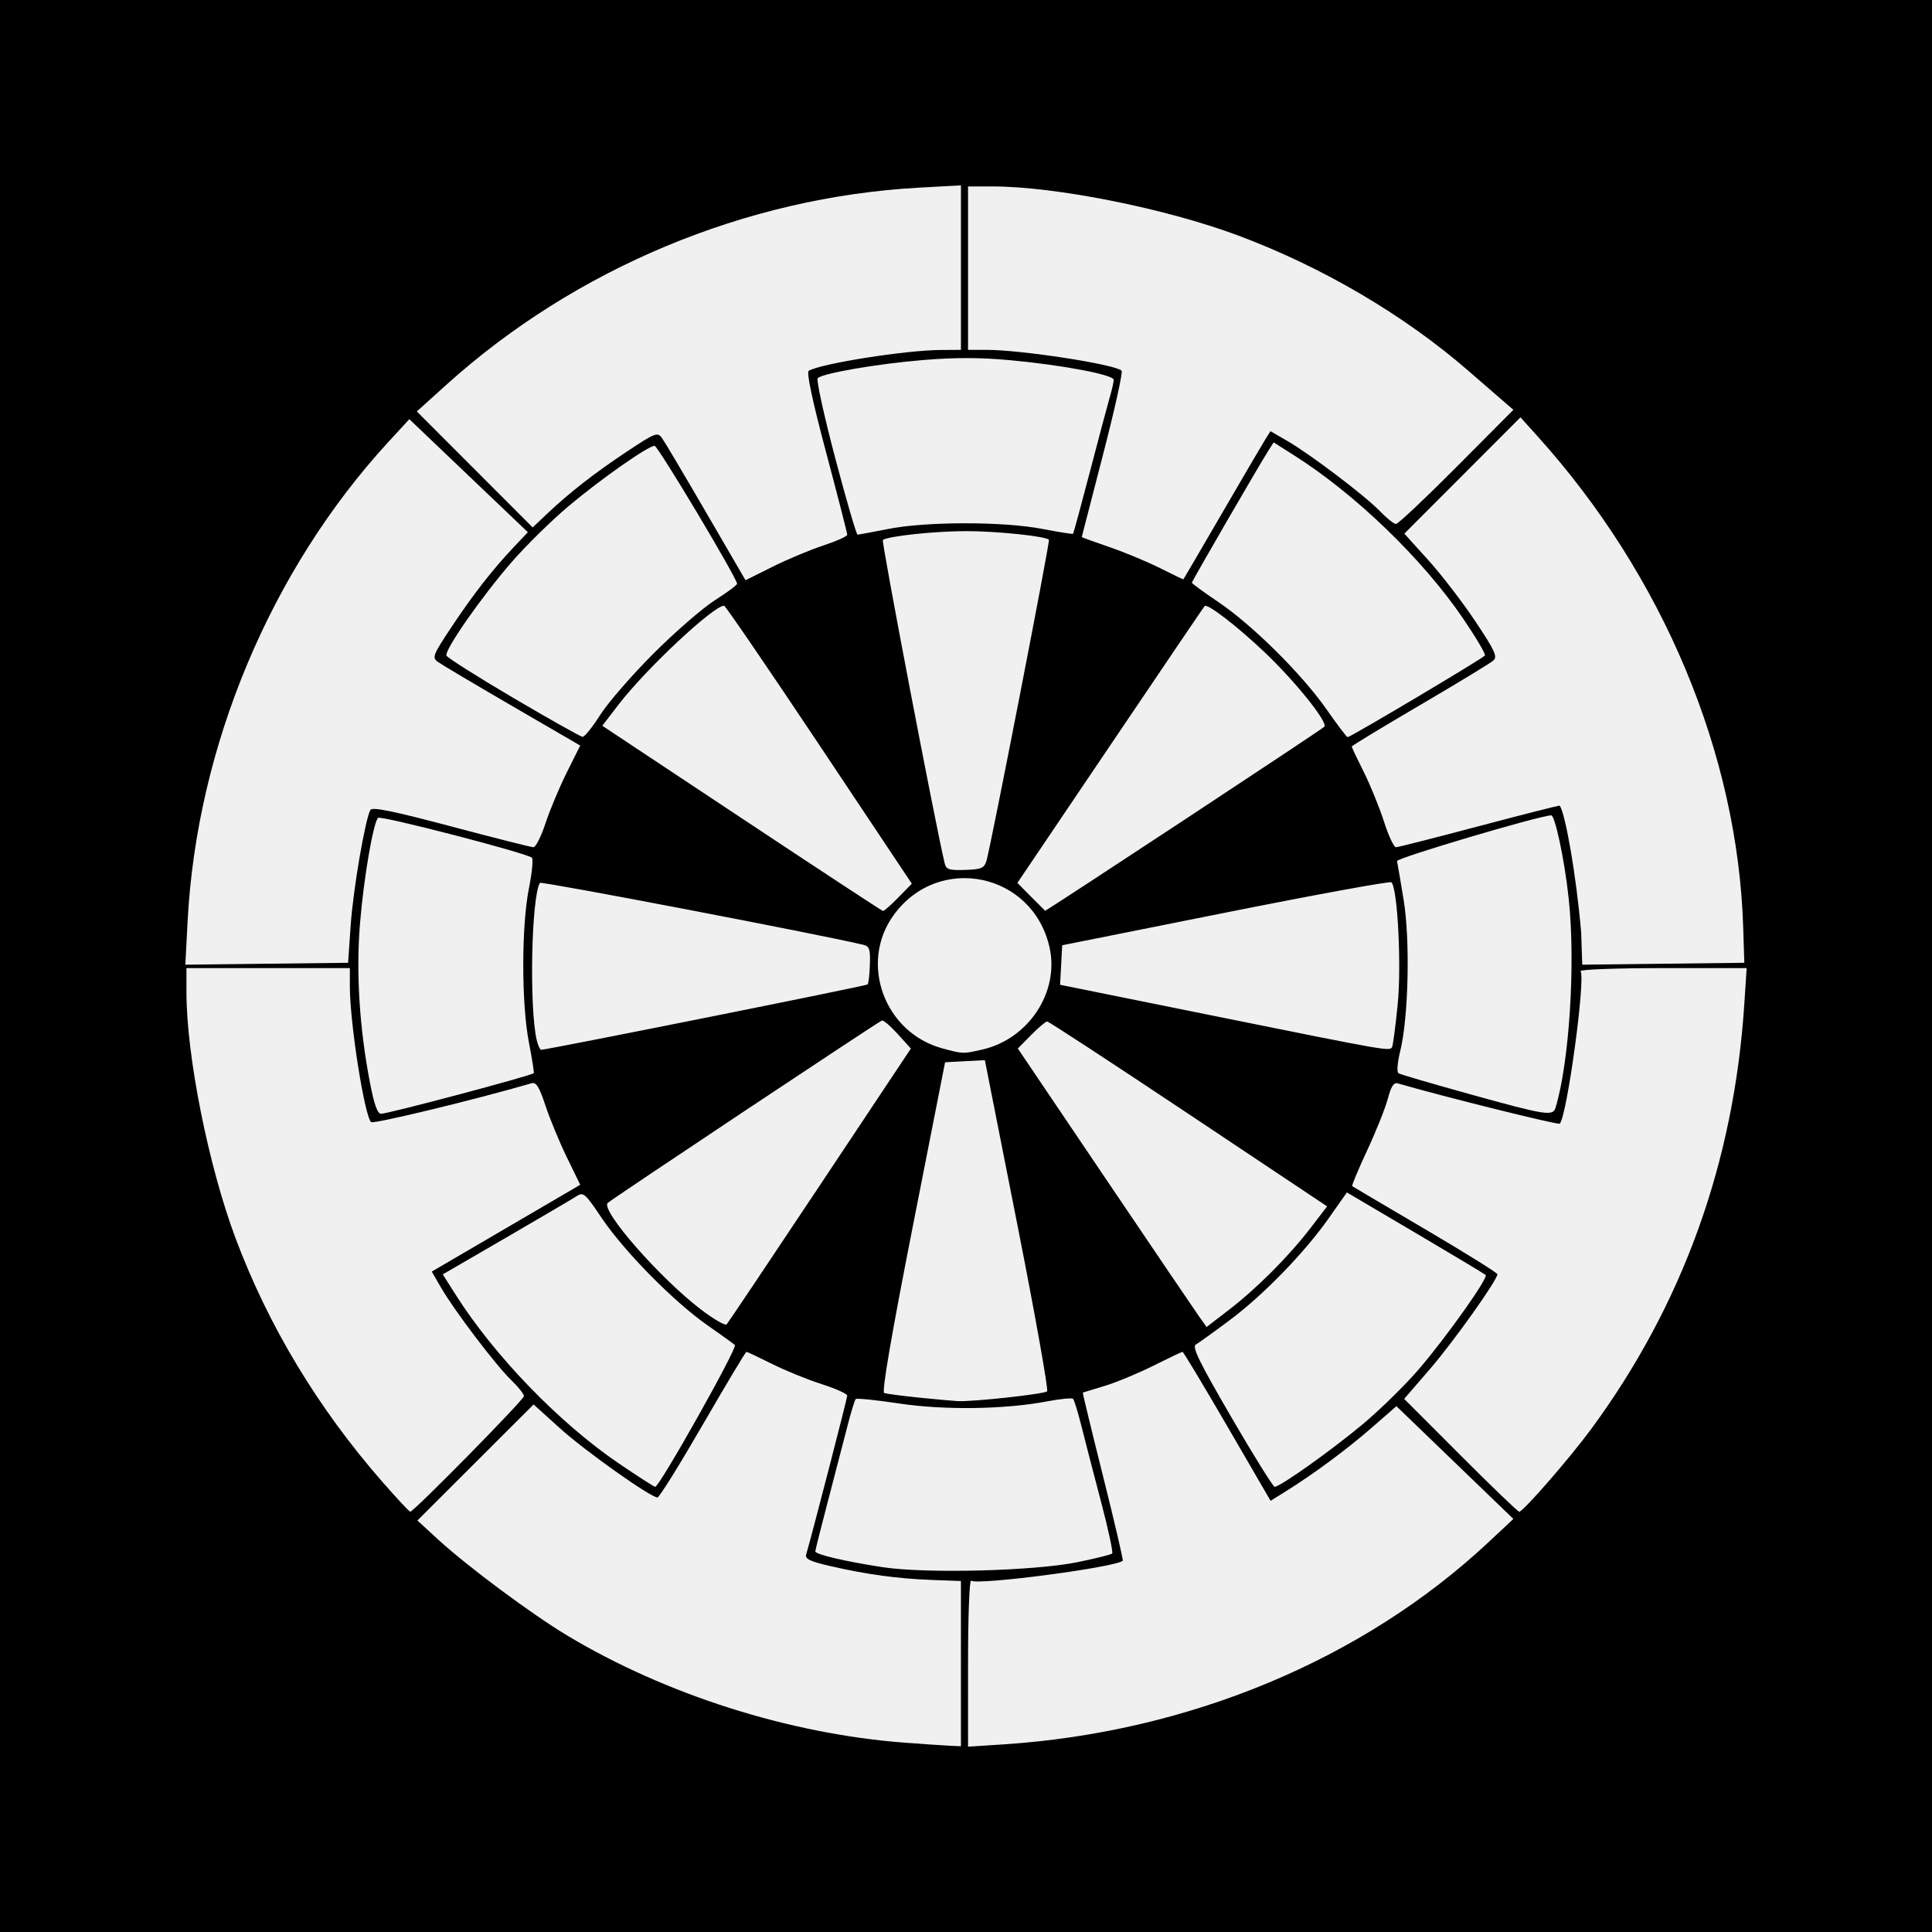
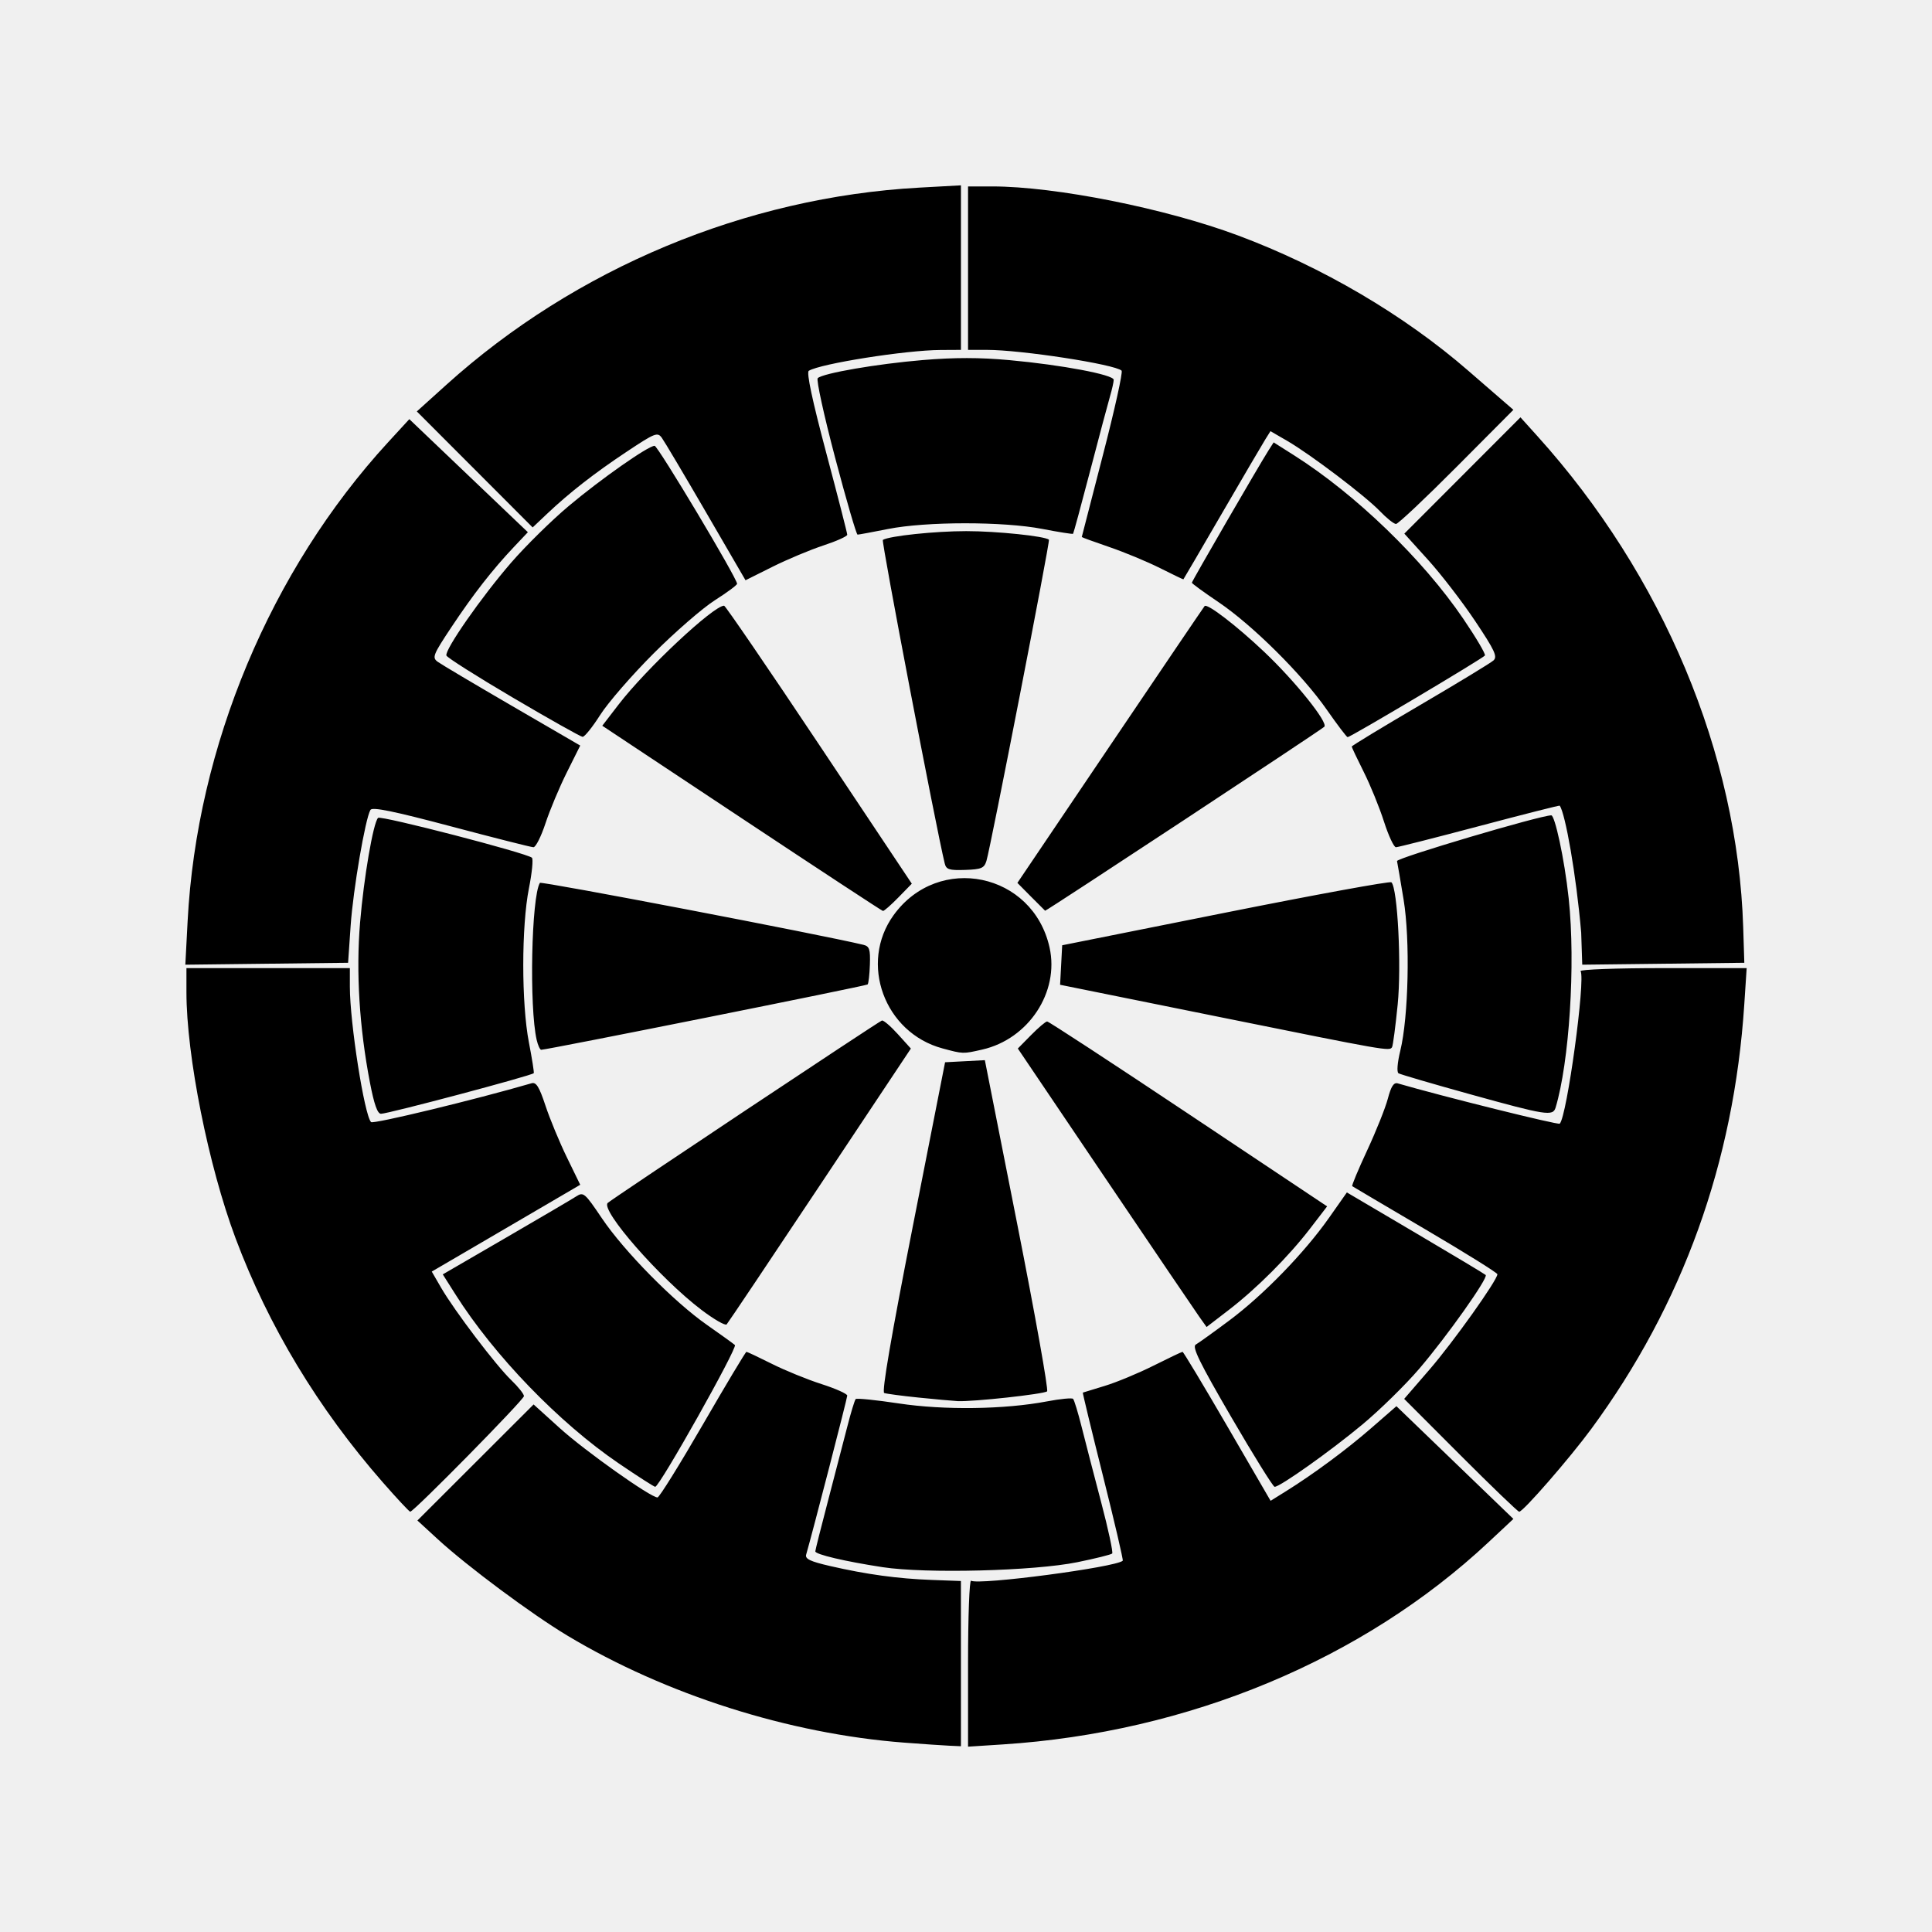
<svg xmlns="http://www.w3.org/2000/svg" viewBox="0 0 688 688">
  <defs>
    <mask id="ink-genji-guruma" maskUnits="userSpaceOnUse" x="0.0" y="0.0" width="688.0" height="688.0">
      <defs />
      <g>
-         <rect width="688" height="688" x="0" y="0" style="opacity:1;fill-opacity:1;stroke:#60441c;stroke-width:0;stroke-linecap:round;stroke-linejoin:miter;stroke-miterlimit:4;stroke-dasharray:none;stroke-opacity:1" fill="white" />
-         <path d="M 321.914,620.559 C 281.016,617.437 237.001,603.44 201.999,582.423 C 189.249,574.767 166.391,557.763 155.91,548.136 L 148.642,541.46 L 169.331,520.797 L 190.021,500.134 L 199.372,508.594 C 208.32,516.689 231.75,533.304 234.147,533.253 C 234.776,533.24 242.037,521.568 250.282,507.315 C 258.527,493.062 265.515,481.401 265.812,481.401 C 266.108,481.401 270.18,483.322 274.859,485.669 C 279.539,488.017 287.495,491.261 292.54,492.878 C 297.585,494.494 301.712,496.344 301.712,496.987 C 301.712,497.922 289.341,545.795 287.081,553.605 C 286.634,555.151 288.52,556.047 295.692,557.695 C 308.641,560.671 319.667,562.178 331.756,562.626 L 342.189,563.012 L 342.193,592.43 L 342.197,621.847 L 338.086,621.663 C 335.824,621.562 328.547,621.065 321.914,620.559 z M 344.728,592.115 C 344.728,575.678 345.218,562.533 345.817,562.903 C 348.504,564.564 397.503,558.101 399.824,555.78 C 400.054,555.549 396.895,542.007 392.804,525.686 C 388.712,509.365 385.473,495.968 385.605,495.916 C 385.737,495.864 389.261,494.784 393.436,493.517 C 397.611,492.25 405.427,489.005 410.804,486.307 C 416.181,483.609 420.821,481.401 421.113,481.401 C 421.406,481.401 428.581,493.337 437.057,507.924 L 452.467,534.448 L 457.744,531.165 C 467.693,524.975 479.474,516.262 488.371,508.511 L 497.276,500.755 L 518.103,520.828 L 538.929,540.901 L 530.073,549.188 C 485.325,591.062 423.122,616.955 357.063,621.206 L 344.728,622 L 344.728,592.115 z M 314.279,558.079 C 300.889,556.025 290.322,553.539 290.338,552.447 C 290.344,551.994 292.369,543.938 294.837,534.543 C 297.305,525.148 300.391,513.279 301.695,508.166 C 302.999,503.053 304.361,498.575 304.723,498.213 C 305.084,497.852 311.978,498.553 320.042,499.772 C 336.234,502.22 357.741,501.922 372.871,499.04 C 377.564,498.146 381.731,497.742 382.132,498.143 C 382.532,498.543 383.908,503.053 385.19,508.166 C 386.471,513.279 389.598,525.35 392.138,534.992 C 394.678,544.633 396.44,552.838 396.053,553.224 C 395.667,553.611 390.081,555.001 383.64,556.313 C 368.231,559.451 329.631,560.434 314.279,558.079 z M 136.334,527.891 C 113.285,501.565 95.607,472.256 83.871,440.912 C 74.213,415.117 66.393,375.931 66.393,353.329 L 66.393,344.751 L 95.492,344.751 L 124.59,344.751 L 124.59,351.427 C 124.59,364.187 129.75,397.116 132.136,399.583 C 132.91,400.384 169.076,391.636 189.311,385.754 C 190.947,385.278 192.028,387.026 194.247,393.733 C 195.81,398.456 199.234,406.727 201.855,412.113 L 206.622,421.905 L 195.021,428.696 C 188.64,432.431 176.745,439.386 168.586,444.153 L 153.752,452.818 L 157.081,458.569 C 161.786,466.699 176.646,486.278 182.04,491.455 C 184.539,493.853 186.583,496.422 186.583,497.164 C 186.583,498.462 147.343,538.348 146.083,538.33 C 145.743,538.325 141.356,533.627 136.334,527.891 z M 520.102,518.245 L 500.04,498.151 L 509.139,487.62 C 517.546,477.89 533.236,455.846 533.236,453.765 C 533.236,453.27 521.707,446.087 507.617,437.803 C 493.526,429.518 481.791,422.589 481.539,422.405 C 481.286,422.221 483.679,416.488 486.856,409.665 C 490.032,402.842 493.346,394.555 494.219,391.248 C 495.384,386.838 496.327,385.387 497.758,385.804 C 513.596,390.412 554.904,400.685 555.44,400.148 C 557.997,397.591 564.666,348.765 562.859,345.84 C 562.488,345.241 575.644,344.751 592.093,344.751 L 622,344.751 L 621.15,357.72 C 617.461,413.981 599.233,464.551 566.689,508.817 C 559.014,519.256 542.405,538.339 540.995,538.339 C 540.538,538.339 531.137,529.296 520.102,518.245 z M 220.355,521.135 C 199.154,506.717 176.007,482.767 162.204,460.966 L 157.677,453.817 L 180.037,440.837 C 192.335,433.698 203.636,427.056 205.149,426.077 C 207.775,424.378 208.196,424.733 214.339,433.838 C 222.297,445.633 239.953,463.553 251.739,471.796 C 256.609,475.202 261.095,478.432 261.706,478.973 C 262.734,479.881 234.889,529.423 233.328,529.464 C 232.944,529.474 227.106,525.726 220.355,521.135 z M 438.466,504.637 C 427.196,485.266 424.423,479.607 425.814,478.821 C 426.794,478.267 432.159,474.412 437.737,470.253 C 449.882,461.197 464.477,446.18 473.24,433.723 L 479.633,424.635 L 504.033,439.017 C 517.452,446.927 528.716,453.683 529.063,454.031 C 530.054,455.022 515.27,475.889 505.416,487.407 C 500.505,493.147 491.373,502.1 485.122,507.303 C 473.785,516.739 455.812,529.498 453.905,529.464 C 453.351,529.454 446.404,518.282 438.466,504.637 z M 327.015,497.675 C 321.101,497.068 315.637,496.341 314.874,496.059 C 313.953,495.719 317.364,475.829 325.017,436.914 L 336.549,378.281 L 343.632,377.906 L 350.716,377.532 L 362.273,436.044 C 368.63,468.225 373.403,494.965 372.88,495.465 C 371.856,496.444 346.416,499.225 341.029,498.947 C 339.236,498.854 332.93,498.282 327.015,497.675 z M 249.75,466.425 C 235.065,455.275 213.701,430.876 216.425,428.365 C 218.052,426.867 312.83,363.817 314.051,363.422 C 314.603,363.243 317.15,365.415 319.712,368.248 L 324.369,373.398 L 292.014,422.022 C 274.218,448.765 259.259,471.086 258.77,471.623 C 258.282,472.16 254.223,469.821 249.75,466.425 z M 427.093,468.932 C 425.675,466.939 410.552,444.627 393.486,419.348 L 362.458,373.386 L 367.193,368.579 C 369.798,365.936 372.361,363.763 372.889,363.751 C 373.418,363.74 396.069,378.551 423.224,396.665 L 472.598,429.6 L 466.554,437.471 C 458.858,447.491 447.478,458.877 437.49,466.549 L 429.673,472.554 L 427.093,468.932 z M 131.744,385.543 C 127.967,365.91 126.749,346.165 128.226,328.534 C 129.578,312.41 132.894,293.099 134.628,291.248 C 135.523,290.294 187.499,303.758 189.419,305.442 C 189.935,305.895 189.457,310.796 188.357,316.335 C 185.671,329.859 185.665,357.337 188.345,371.205 C 189.476,377.056 190.254,381.99 190.073,382.169 C 189.143,383.094 138.225,396.627 135.673,396.627 C 134.42,396.627 133.232,393.275 131.744,385.543 z M 523.476,389.66 C 510.106,385.95 498.65,382.594 498.017,382.204 C 497.352,381.792 497.62,378.417 498.652,374.193 C 501.591,362.177 502.195,334.713 499.836,320.381 C 498.718,313.589 497.663,307.406 497.491,306.642 C 497.248,305.557 548.441,290.374 552.428,290.349 C 553.669,290.341 557.082,305.531 558.621,319.921 C 561.14,343.472 558.783,378.443 553.963,394.413 C 553.009,397.571 550.693,397.213 523.476,389.66 z M 335.645,373.352 C 314.932,367.775 305.844,342.975 318.241,325.86 C 334.246,303.763 367.852,310.768 373.761,337.433 C 377.281,353.319 366.269,370.006 349.788,373.759 C 342.886,375.331 343.004,375.334 335.645,373.352 z M 191.127,370.373 C 188.424,358.778 189.228,319.316 192.268,314.397 C 192.676,313.736 292.337,332.818 307.431,336.447 C 309.62,336.973 309.956,337.99 309.772,343.521 C 309.654,347.073 309.29,350.247 308.963,350.574 C 308.455,351.082 194.974,373.797 192.74,373.838 C 192.299,373.846 191.573,372.286 191.127,370.373 z M 434.18,362.142 L 377.507,350.687 L 377.881,343.652 L 378.254,336.616 L 436.452,324.988 C 468.46,318.592 495.03,313.732 495.495,314.188 C 497.704,316.351 499.112,343.839 497.725,357.72 C 496.943,365.549 496.04,372.381 495.718,372.903 C 494.806,374.381 494.205,374.276 434.18,362.142 z M 66.813,328.01 C 70.067,265.847 96.364,203.038 138.207,157.489 L 145.762,149.265 L 166.871,169.394 L 187.98,189.523 L 183.08,194.7 C 175.41,202.803 168.538,211.613 160.785,223.283 C 154.174,233.235 153.808,234.16 155.879,235.675 C 157.11,236.575 169.031,243.654 182.369,251.405 L 206.622,265.499 L 201.842,275.074 C 199.212,280.341 195.796,288.493 194.249,293.191 C 192.703,297.888 190.772,301.72 189.959,301.707 C 189.146,301.693 175.956,298.355 160.647,294.287 C 140.211,288.858 132.576,287.295 131.921,288.406 C 130.078,291.53 125.756,316.771 124.874,329.567 L 123.958,342.853 L 94.979,343.193 L 66,343.534 L 66.813,328.01 z M 563.072,332.111 C 561.283,311.239 557.41,289.716 555.435,286.901 C 555.327,286.747 542.46,290.011 526.842,294.154 C 511.223,298.296 497.845,301.696 497.112,301.709 C 496.379,301.721 494.457,297.603 492.84,292.558 C 491.223,287.513 487.98,279.556 485.633,274.876 C 483.285,270.196 481.365,266.135 481.365,265.853 C 481.365,265.57 492.324,258.918 505.719,251.071 C 519.114,243.223 530.869,236.076 531.841,235.188 C 533.331,233.829 532.304,231.621 525.312,221.154 C 520.748,214.322 513.207,204.525 508.555,199.381 L 500.095,190.029 L 520.772,169.322 L 541.448,148.615 L 547.448,155.267 C 592.199,204.872 618.817,268.38 620.766,330.2 L 621.165,342.853 L 592.486,343.193 L 563.449,343.532 L 563.072,332.111 z M 264.104,291.366 L 214.476,258.442 L 220.315,250.853 C 230.077,238.165 254.071,215.692 257.855,215.692 C 258.309,215.692 273.536,237.966 291.692,265.189 L 324.703,314.687 L 319.909,319.596 C 317.273,322.297 314.804,324.458 314.423,324.399 C 314.043,324.34 291.399,309.475 264.104,291.366 z M 367.115,319.266 L 362.301,314.405 L 395.403,265.365 C 413.608,238.393 428.716,216.098 428.976,215.82 C 429.926,214.804 440.454,222.898 450.204,232.141 C 461.281,242.64 473.106,257.39 471.587,258.812 C 470.123,260.183 372.457,324.536 372.173,324.317 C 372.039,324.213 369.762,321.94 367.115,319.266 z M 336.417,307.451 C 333.259,294.469 313.786,192.642 314.39,192.268 C 316.67,190.859 332.991,189.14 344.095,189.14 C 354.984,189.14 372.271,190.94 373.537,192.205 C 373.996,192.665 352.716,301.991 351.271,306.596 C 350.463,309.172 349.464,309.593 343.69,309.785 C 337.967,309.976 336.952,309.65 336.417,307.451 z M 182.804,248.534 C 169.939,240.962 159.215,234.171 158.972,233.442 C 158.302,231.432 171.407,212.63 182.021,200.374 C 187.208,194.384 196.476,185.269 202.618,180.118 C 214.089,170.496 230.847,158.754 233.11,158.754 C 234.282,158.754 262.506,205.966 262.481,207.885 C 262.475,208.352 258.917,210.99 254.574,213.749 C 250.231,216.508 240.395,225.048 232.716,232.728 C 225.037,240.408 216.497,250.245 213.739,254.588 C 210.98,258.932 208.154,262.444 207.458,262.393 C 206.762,262.342 195.668,256.105 182.804,248.534 z M 472.461,252.702 C 463.717,240.164 446.017,222.59 433.89,214.405 C 428.688,210.895 424.433,207.791 424.433,207.508 C 424.433,206.975 448.541,165.363 451.748,160.36 L 453.558,157.538 L 460.819,162.137 C 482.714,176.004 506.646,199.116 521.052,220.305 C 525.62,227.022 529.104,232.927 528.795,233.427 C 528.2,234.39 480.922,262.507 479.898,262.507 C 479.569,262.507 476.222,258.095 472.461,252.702 z M 251.391,182.377 C 243.641,169.036 236.563,157.115 235.662,155.884 C 234.147,153.812 233.223,154.179 223.272,160.79 C 211.648,168.514 202.804,175.408 194.775,183.005 L 189.684,187.823 L 169.06,167.168 L 148.436,146.514 L 158.97,137.01 C 204.946,95.529 265.67,70.212 327.332,66.818 L 342.197,66 L 342.197,95.296 L 342.197,124.592 L 334.923,124.631 C 322.503,124.698 292.139,129.499 288.014,132.048 C 287.135,132.592 289.25,142.55 294.194,161.137 C 298.329,176.682 301.712,189.86 301.712,190.422 C 301.712,190.985 297.869,192.711 293.172,194.258 C 288.476,195.804 280.324,199.221 275.058,201.851 L 265.484,206.632 L 251.391,182.377 z M 413.046,202.281 C 408.523,200.01 400.41,196.642 395.018,194.798 C 389.625,192.953 385.219,191.348 385.227,191.231 C 385.234,191.115 388.634,177.936 392.782,161.945 C 396.929,145.954 399.912,132.476 399.41,131.993 C 397.06,129.733 363.714,124.592 351.403,124.592 L 344.728,124.592 L 344.728,95.49 L 344.728,66.389 L 353.305,66.389 C 375.869,66.389 414.995,74.191 440.88,83.852 C 470.901,95.057 500.098,112.221 522.975,132.114 C 527.421,135.98 532.829,140.671 534.994,142.54 L 538.929,145.938 L 518.702,166.264 C 507.576,177.444 497.867,186.591 497.126,186.591 C 496.384,186.591 493.816,184.546 491.418,182.047 C 486.193,176.602 466.64,161.778 458.354,156.979 L 452.422,153.544 L 450.589,156.466 C 449.58,158.072 442.636,169.921 435.156,182.795 C 427.676,195.669 421.492,206.249 421.413,206.307 C 421.334,206.364 417.569,204.552 413.046,202.281 z M 297.398,163.009 C 293.421,147.952 290.63,135.197 291.195,134.666 C 293.075,132.9 312.253,129.592 328.513,128.228 C 339.918,127.272 348.881,127.278 359.496,128.248 C 378.137,129.952 396.599,133.438 396.599,135.254 C 396.599,136.01 396.017,138.618 395.306,141.049 C 394.594,143.48 391.409,155.433 388.227,167.611 C 385.044,179.79 382.3,189.901 382.129,190.081 C 381.957,190.262 377.03,189.484 371.179,188.353 C 357.286,185.667 329.839,185.679 316.262,188.376 C 310.695,189.481 305.8,190.386 305.385,190.386 C 304.969,190.386 301.375,178.067 297.398,163.009 z" fill="black" />
+         <rect width="688" height="688" x="0" y="0" style="opacity:1;fill-opacity:1;stroke:#60441c;stroke-width:0;stroke-linecap:round;stroke-linejoin:miter;stroke-miterlimit:4;stroke-dasharray:none;stroke-opacity:1" fill="black" />
+         <path d="M 321.914,620.559 C 281.016,617.437 237.001,603.44 201.999,582.423 C 189.249,574.767 166.391,557.763 155.91,548.136 L 148.642,541.46 L 169.331,520.797 L 190.021,500.134 L 199.372,508.594 C 208.32,516.689 231.75,533.304 234.147,533.253 C 234.776,533.24 242.037,521.568 250.282,507.315 C 258.527,493.062 265.515,481.401 265.812,481.401 C 266.108,481.401 270.18,483.322 274.859,485.669 C 279.539,488.017 287.495,491.261 292.54,492.878 C 297.585,494.494 301.712,496.344 301.712,496.987 C 301.712,497.922 289.341,545.795 287.081,553.605 C 286.634,555.151 288.52,556.047 295.692,557.695 C 308.641,560.671 319.667,562.178 331.756,562.626 L 342.189,563.012 L 342.193,592.43 L 342.197,621.847 L 338.086,621.663 C 335.824,621.562 328.547,621.065 321.914,620.559 z M 344.728,592.115 C 344.728,575.678 345.218,562.533 345.817,562.903 C 348.504,564.564 397.503,558.101 399.824,555.78 C 400.054,555.549 396.895,542.007 392.804,525.686 C 388.712,509.365 385.473,495.968 385.605,495.916 C 385.737,495.864 389.261,494.784 393.436,493.517 C 397.611,492.25 405.427,489.005 410.804,486.307 C 416.181,483.609 420.821,481.401 421.113,481.401 C 421.406,481.401 428.581,493.337 437.057,507.924 L 452.467,534.448 L 457.744,531.165 C 467.693,524.975 479.474,516.262 488.371,508.511 L 497.276,500.755 L 518.103,520.828 L 538.929,540.901 L 530.073,549.188 C 485.325,591.062 423.122,616.955 357.063,621.206 L 344.728,622 L 344.728,592.115 z M 314.279,558.079 C 300.889,556.025 290.322,553.539 290.338,552.447 C 290.344,551.994 292.369,543.938 294.837,534.543 C 297.305,525.148 300.391,513.279 301.695,508.166 C 302.999,503.053 304.361,498.575 304.723,498.213 C 305.084,497.852 311.978,498.553 320.042,499.772 C 336.234,502.22 357.741,501.922 372.871,499.04 C 377.564,498.146 381.731,497.742 382.132,498.143 C 382.532,498.543 383.908,503.053 385.19,508.166 C 386.471,513.279 389.598,525.35 392.138,534.992 C 394.678,544.633 396.44,552.838 396.053,553.224 C 395.667,553.611 390.081,555.001 383.64,556.313 C 368.231,559.451 329.631,560.434 314.279,558.079 z M 136.334,527.891 C 113.285,501.565 95.607,472.256 83.871,440.912 C 74.213,415.117 66.393,375.931 66.393,353.329 L 66.393,344.751 L 95.492,344.751 L 124.59,344.751 L 124.59,351.427 C 124.59,364.187 129.75,397.116 132.136,399.583 C 132.91,400.384 169.076,391.636 189.311,385.754 C 190.947,385.278 192.028,387.026 194.247,393.733 C 195.81,398.456 199.234,406.727 201.855,412.113 L 206.622,421.905 L 195.021,428.696 C 188.64,432.431 176.745,439.386 168.586,444.153 L 153.752,452.818 L 157.081,458.569 C 161.786,466.699 176.646,486.278 182.04,491.455 C 184.539,493.853 186.583,496.422 186.583,497.164 C 186.583,498.462 147.343,538.348 146.083,538.33 C 145.743,538.325 141.356,533.627 136.334,527.891 z M 520.102,518.245 L 500.04,498.151 L 509.139,487.62 C 517.546,477.89 533.236,455.846 533.236,453.765 C 533.236,453.27 521.707,446.087 507.617,437.803 C 493.526,429.518 481.791,422.589 481.539,422.405 C 481.286,422.221 483.679,416.488 486.856,409.665 C 490.032,402.842 493.346,394.555 494.219,391.248 C 495.384,386.838 496.327,385.387 497.758,385.804 C 513.596,390.412 554.904,400.685 555.44,400.148 C 557.997,397.591 564.666,348.765 562.859,345.84 C 562.488,345.241 575.644,344.751 592.093,344.751 L 622,344.751 L 621.15,357.72 C 617.461,413.981 599.233,464.551 566.689,508.817 C 559.014,519.256 542.405,538.339 540.995,538.339 C 540.538,538.339 531.137,529.296 520.102,518.245 z M 220.355,521.135 C 199.154,506.717 176.007,482.767 162.204,460.966 L 157.677,453.817 L 180.037,440.837 C 192.335,433.698 203.636,427.056 205.149,426.077 C 207.775,424.378 208.196,424.733 214.339,433.838 C 222.297,445.633 239.953,463.553 251.739,471.796 C 256.609,475.202 261.095,478.432 261.706,478.973 C 262.734,479.881 234.889,529.423 233.328,529.464 C 232.944,529.474 227.106,525.726 220.355,521.135 z M 438.466,504.637 C 427.196,485.266 424.423,479.607 425.814,478.821 C 426.794,478.267 432.159,474.412 437.737,470.253 C 449.882,461.197 464.477,446.18 473.24,433.723 L 479.633,424.635 L 504.033,439.017 C 517.452,446.927 528.716,453.683 529.063,454.031 C 530.054,455.022 515.27,475.889 505.416,487.407 C 500.505,493.147 491.373,502.1 485.122,507.303 C 473.785,516.739 455.812,529.498 453.905,529.464 C 453.351,529.454 446.404,518.282 438.466,504.637 z M 327.015,497.675 C 321.101,497.068 315.637,496.341 314.874,496.059 C 313.953,495.719 317.364,475.829 325.017,436.914 L 336.549,378.281 L 343.632,377.906 L 350.716,377.532 L 362.273,436.044 C 368.63,468.225 373.403,494.965 372.88,495.465 C 371.856,496.444 346.416,499.225 341.029,498.947 C 339.236,498.854 332.93,498.282 327.015,497.675 z M 249.75,466.425 C 235.065,455.275 213.701,430.876 216.425,428.365 C 218.052,426.867 312.83,363.817 314.051,363.422 C 314.603,363.243 317.15,365.415 319.712,368.248 L 324.369,373.398 L 292.014,422.022 C 274.218,448.765 259.259,471.086 258.77,471.623 C 258.282,472.16 254.223,469.821 249.75,466.425 z M 427.093,468.932 C 425.675,466.939 410.552,444.627 393.486,419.348 L 362.458,373.386 L 367.193,368.579 C 369.798,365.936 372.361,363.763 372.889,363.751 C 373.418,363.74 396.069,378.551 423.224,396.665 L 472.598,429.6 L 466.554,437.471 C 458.858,447.491 447.478,458.877 437.49,466.549 L 429.673,472.554 L 427.093,468.932 z M 131.744,385.543 C 127.967,365.91 126.749,346.165 128.226,328.534 C 129.578,312.41 132.894,293.099 134.628,291.248 C 135.523,290.294 187.499,303.758 189.419,305.442 C 189.935,305.895 189.457,310.796 188.357,316.335 C 185.671,329.859 185.665,357.337 188.345,371.205 C 189.476,377.056 190.254,381.99 190.073,382.169 C 189.143,383.094 138.225,396.627 135.673,396.627 C 134.42,396.627 133.232,393.275 131.744,385.543 z M 523.476,389.66 C 510.106,385.95 498.65,382.594 498.017,382.204 C 497.352,381.792 497.62,378.417 498.652,374.193 C 501.591,362.177 502.195,334.713 499.836,320.381 C 498.718,313.589 497.663,307.406 497.491,306.642 C 497.248,305.557 548.441,290.374 552.428,290.349 C 553.669,290.341 557.082,305.531 558.621,319.921 C 561.14,343.472 558.783,378.443 553.963,394.413 C 553.009,397.571 550.693,397.213 523.476,389.66 z M 335.645,373.352 C 314.932,367.775 305.844,342.975 318.241,325.86 C 334.246,303.763 367.852,310.768 373.761,337.433 C 377.281,353.319 366.269,370.006 349.788,373.759 C 342.886,375.331 343.004,375.334 335.645,373.352 z M 191.127,370.373 C 188.424,358.778 189.228,319.316 192.268,314.397 C 192.676,313.736 292.337,332.818 307.431,336.447 C 309.62,336.973 309.956,337.99 309.772,343.521 C 309.654,347.073 309.29,350.247 308.963,350.574 C 308.455,351.082 194.974,373.797 192.74,373.838 C 192.299,373.846 191.573,372.286 191.127,370.373 z M 434.18,362.142 L 377.507,350.687 L 377.881,343.652 L 378.254,336.616 L 436.452,324.988 C 468.46,318.592 495.03,313.732 495.495,314.188 C 497.704,316.351 499.112,343.839 497.725,357.72 C 496.943,365.549 496.04,372.381 495.718,372.903 C 494.806,374.381 494.205,374.276 434.18,362.142 z M 66.813,328.01 C 70.067,265.847 96.364,203.038 138.207,157.489 L 145.762,149.265 L 166.871,169.394 L 187.98,189.523 L 183.08,194.7 C 175.41,202.803 168.538,211.613 160.785,223.283 C 154.174,233.235 153.808,234.16 155.879,235.675 C 157.11,236.575 169.031,243.654 182.369,251.405 L 206.622,265.499 L 201.842,275.074 C 199.212,280.341 195.796,288.493 194.249,293.191 C 192.703,297.888 190.772,301.72 189.959,301.707 C 189.146,301.693 175.956,298.355 160.647,294.287 C 140.211,288.858 132.576,287.295 131.921,288.406 C 130.078,291.53 125.756,316.771 124.874,329.567 L 123.958,342.853 L 94.979,343.193 L 66,343.534 L 66.813,328.01 z M 563.072,332.111 C 561.283,311.239 557.41,289.716 555.435,286.901 C 555.327,286.747 542.46,290.011 526.842,294.154 C 511.223,298.296 497.845,301.696 497.112,301.709 C 496.379,301.721 494.457,297.603 492.84,292.558 C 491.223,287.513 487.98,279.556 485.633,274.876 C 483.285,270.196 481.365,266.135 481.365,265.853 C 481.365,265.57 492.324,258.918 505.719,251.071 C 519.114,243.223 530.869,236.076 531.841,235.188 C 533.331,233.829 532.304,231.621 525.312,221.154 C 520.748,214.322 513.207,204.525 508.555,199.381 L 500.095,190.029 L 520.772,169.322 L 541.448,148.615 L 547.448,155.267 C 592.199,204.872 618.817,268.38 620.766,330.2 L 621.165,342.853 L 592.486,343.193 L 563.449,343.532 L 563.072,332.111 z M 264.104,291.366 L 214.476,258.442 L 220.315,250.853 C 230.077,238.165 254.071,215.692 257.855,215.692 C 258.309,215.692 273.536,237.966 291.692,265.189 L 324.703,314.687 L 319.909,319.596 C 317.273,322.297 314.804,324.458 314.423,324.399 C 314.043,324.34 291.399,309.475 264.104,291.366 z M 367.115,319.266 L 362.301,314.405 L 395.403,265.365 C 413.608,238.393 428.716,216.098 428.976,215.82 C 429.926,214.804 440.454,222.898 450.204,232.141 C 461.281,242.64 473.106,257.39 471.587,258.812 C 470.123,260.183 372.457,324.536 372.173,324.317 C 372.039,324.213 369.762,321.94 367.115,319.266 z M 336.417,307.451 C 333.259,294.469 313.786,192.642 314.39,192.268 C 316.67,190.859 332.991,189.14 344.095,189.14 C 354.984,189.14 372.271,190.94 373.537,192.205 C 373.996,192.665 352.716,301.991 351.271,306.596 C 350.463,309.172 349.464,309.593 343.69,309.785 C 337.967,309.976 336.952,309.65 336.417,307.451 z M 182.804,248.534 C 169.939,240.962 159.215,234.171 158.972,233.442 C 158.302,231.432 171.407,212.63 182.021,200.374 C 187.208,194.384 196.476,185.269 202.618,180.118 C 214.089,170.496 230.847,158.754 233.11,158.754 C 234.282,158.754 262.506,205.966 262.481,207.885 C 262.475,208.352 258.917,210.99 254.574,213.749 C 250.231,216.508 240.395,225.048 232.716,232.728 C 225.037,240.408 216.497,250.245 213.739,254.588 C 210.98,258.932 208.154,262.444 207.458,262.393 C 206.762,262.342 195.668,256.105 182.804,248.534 z M 472.461,252.702 C 463.717,240.164 446.017,222.59 433.89,214.405 C 428.688,210.895 424.433,207.791 424.433,207.508 C 424.433,206.975 448.541,165.363 451.748,160.36 L 453.558,157.538 L 460.819,162.137 C 482.714,176.004 506.646,199.116 521.052,220.305 C 525.62,227.022 529.104,232.927 528.795,233.427 C 528.2,234.39 480.922,262.507 479.898,262.507 C 479.569,262.507 476.222,258.095 472.461,252.702 z M 251.391,182.377 C 243.641,169.036 236.563,157.115 235.662,155.884 C 234.147,153.812 233.223,154.179 223.272,160.79 C 211.648,168.514 202.804,175.408 194.775,183.005 L 189.684,187.823 L 169.06,167.168 L 148.436,146.514 L 158.97,137.01 C 204.946,95.529 265.67,70.212 327.332,66.818 L 342.197,66 L 342.197,95.296 L 342.197,124.592 L 334.923,124.631 C 322.503,124.698 292.139,129.499 288.014,132.048 C 287.135,132.592 289.25,142.55 294.194,161.137 C 298.329,176.682 301.712,189.86 301.712,190.422 C 301.712,190.985 297.869,192.711 293.172,194.258 C 288.476,195.804 280.324,199.221 275.058,201.851 L 265.484,206.632 L 251.391,182.377 z M 413.046,202.281 C 408.523,200.01 400.41,196.642 395.018,194.798 C 389.625,192.953 385.219,191.348 385.227,191.231 C 385.234,191.115 388.634,177.936 392.782,161.945 C 396.929,145.954 399.912,132.476 399.41,131.993 C 397.06,129.733 363.714,124.592 351.403,124.592 L 344.728,124.592 L 344.728,95.49 L 344.728,66.389 L 353.305,66.389 C 375.869,66.389 414.995,74.191 440.88,83.852 C 470.901,95.057 500.098,112.221 522.975,132.114 C 527.421,135.98 532.829,140.671 534.994,142.54 L 538.929,145.938 L 518.702,166.264 C 507.576,177.444 497.867,186.591 497.126,186.591 C 496.384,186.591 493.816,184.546 491.418,182.047 C 486.193,176.602 466.64,161.778 458.354,156.979 L 452.422,153.544 L 450.589,156.466 C 449.58,158.072 442.636,169.921 435.156,182.795 C 427.676,195.669 421.492,206.249 421.413,206.307 C 421.334,206.364 417.569,204.552 413.046,202.281 z M 297.398,163.009 C 293.421,147.952 290.63,135.197 291.195,134.666 C 293.075,132.9 312.253,129.592 328.513,128.228 C 339.918,127.272 348.881,127.278 359.496,128.248 C 378.137,129.952 396.599,133.438 396.599,135.254 C 396.599,136.01 396.017,138.618 395.306,141.049 C 394.594,143.48 391.409,155.433 388.227,167.611 C 385.044,179.79 382.3,189.901 382.129,190.081 C 381.957,190.262 377.03,189.484 371.179,188.353 C 357.286,185.667 329.839,185.679 316.262,188.376 C 310.695,189.481 305.8,190.386 305.385,190.386 C 304.969,190.386 301.375,178.067 297.398,163.009 z" fill="white" />
      </g>
    </mask>
  </defs>
  <rect x="0.0" y="0.0" width="688.0" height="688.0" fill="currentColor" mask="url(#ink-genji-guruma)" />
  <defs />
</svg>
